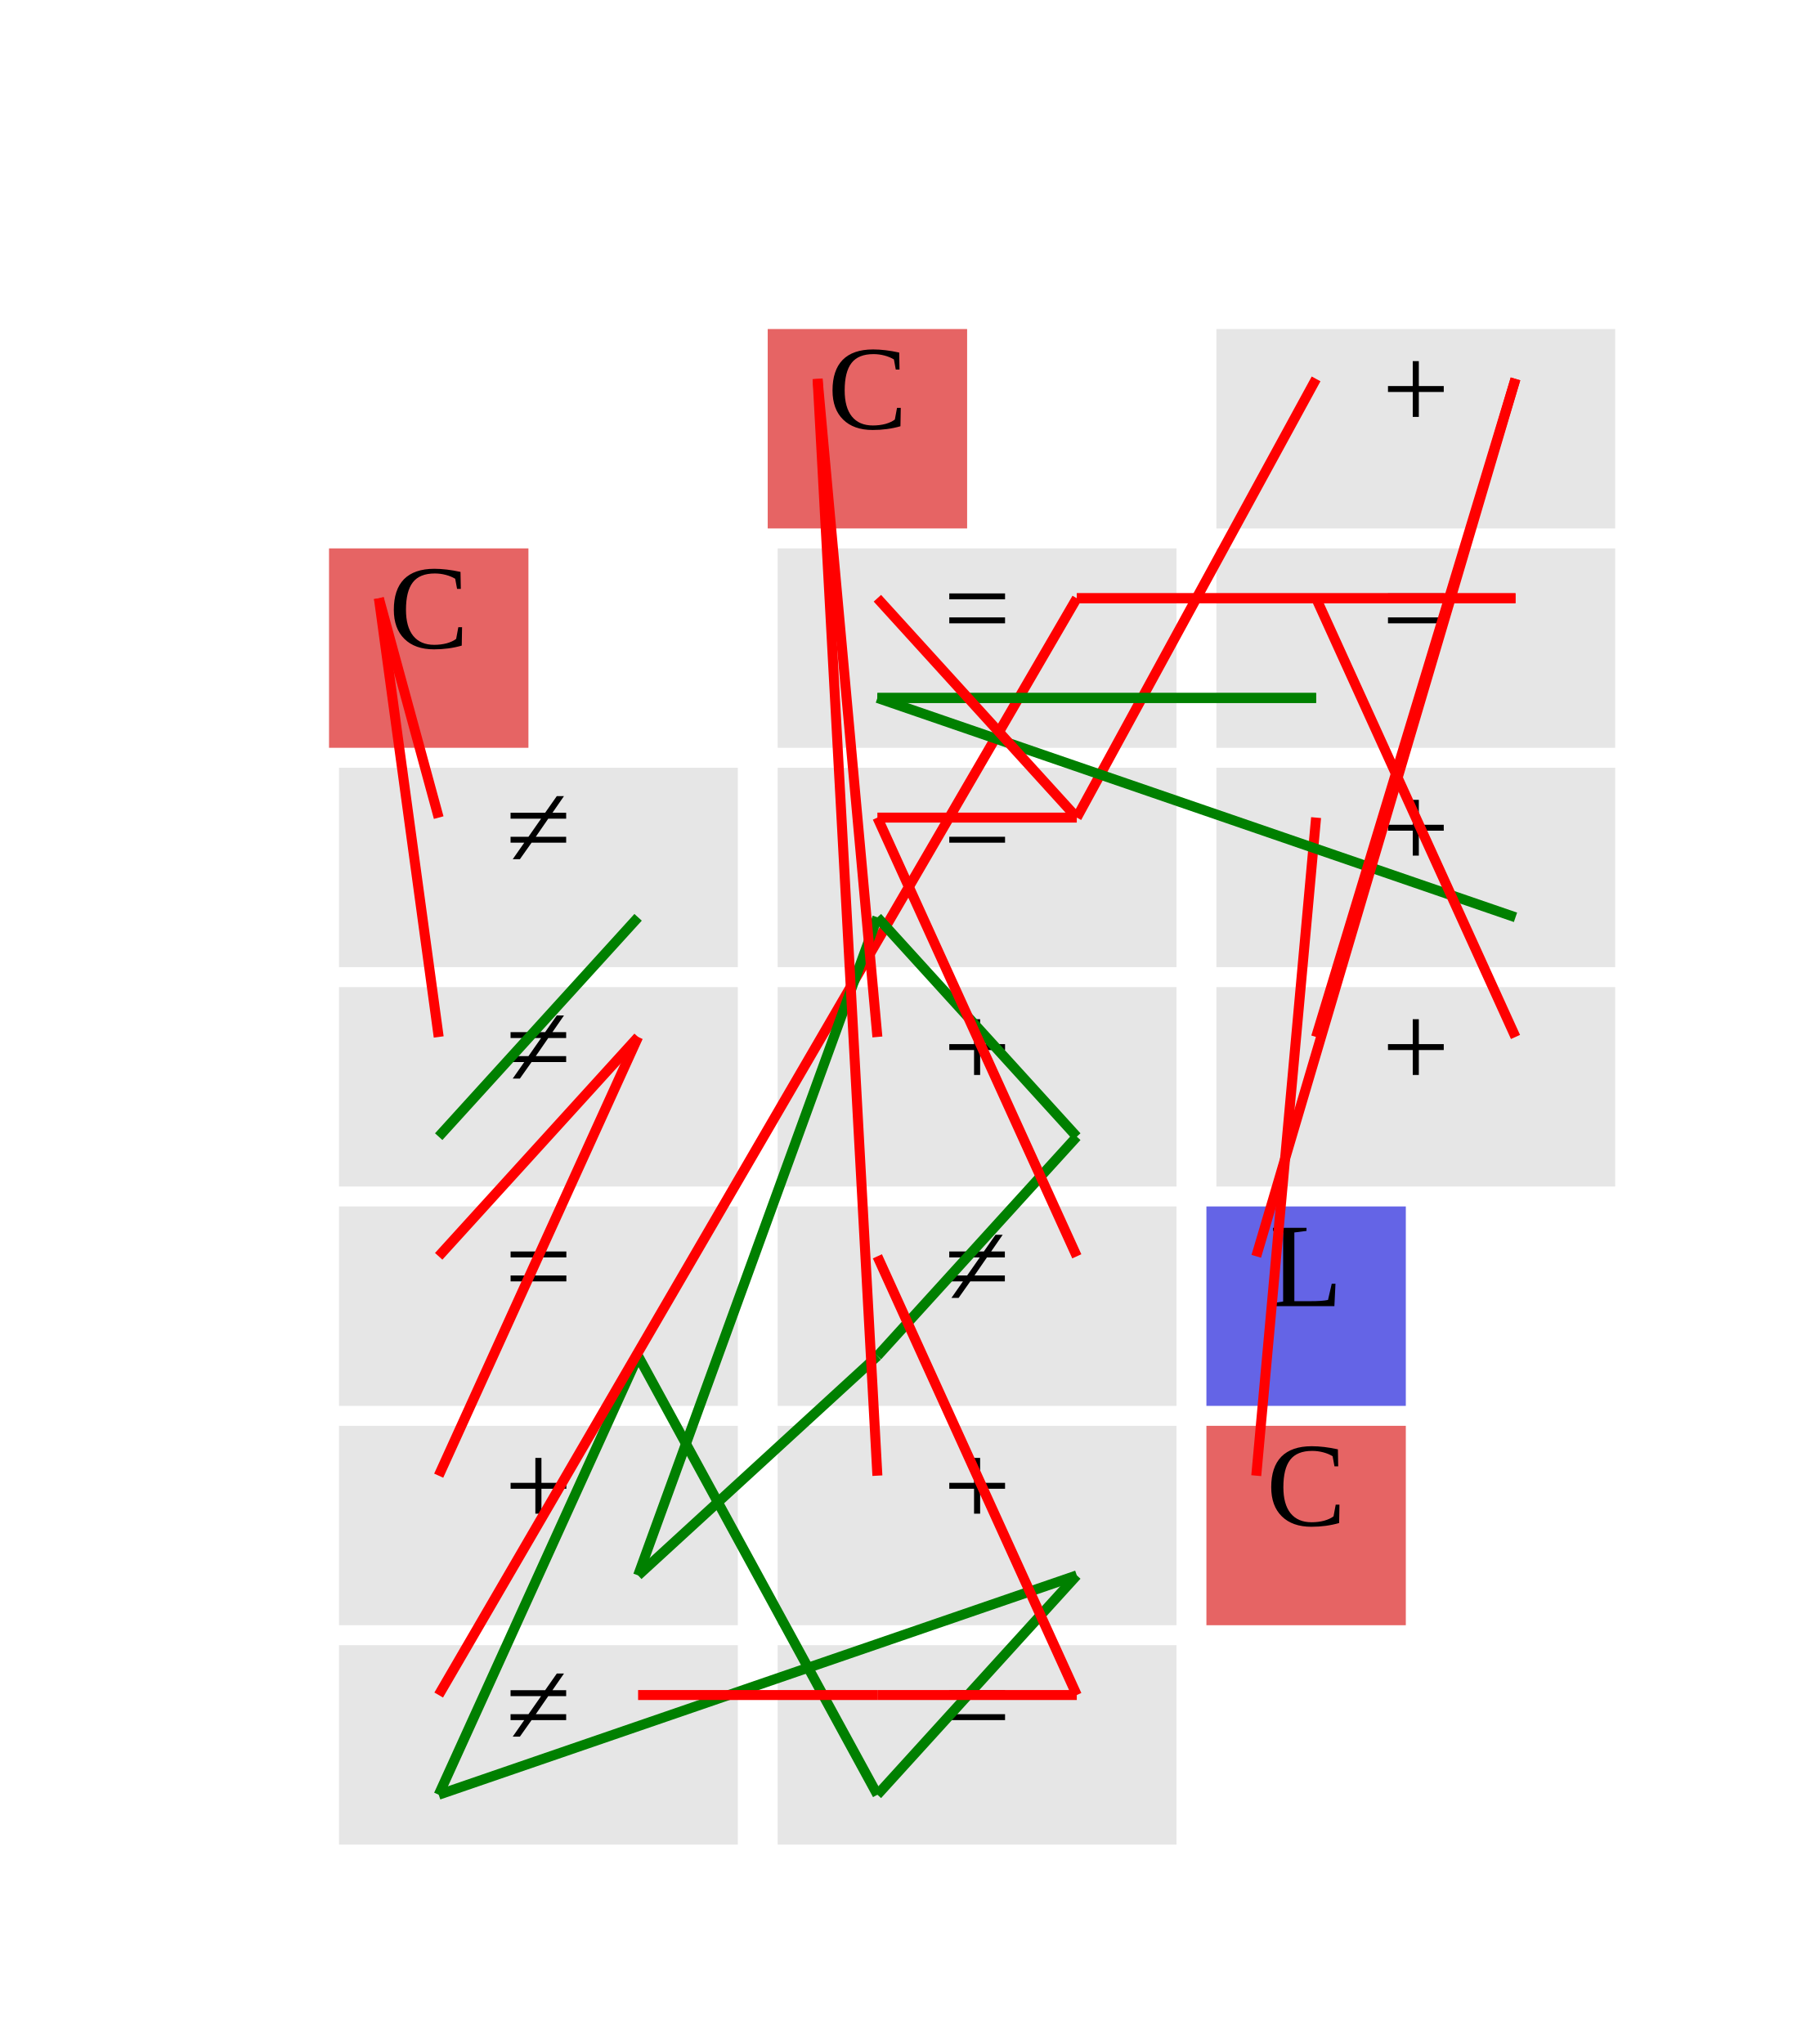
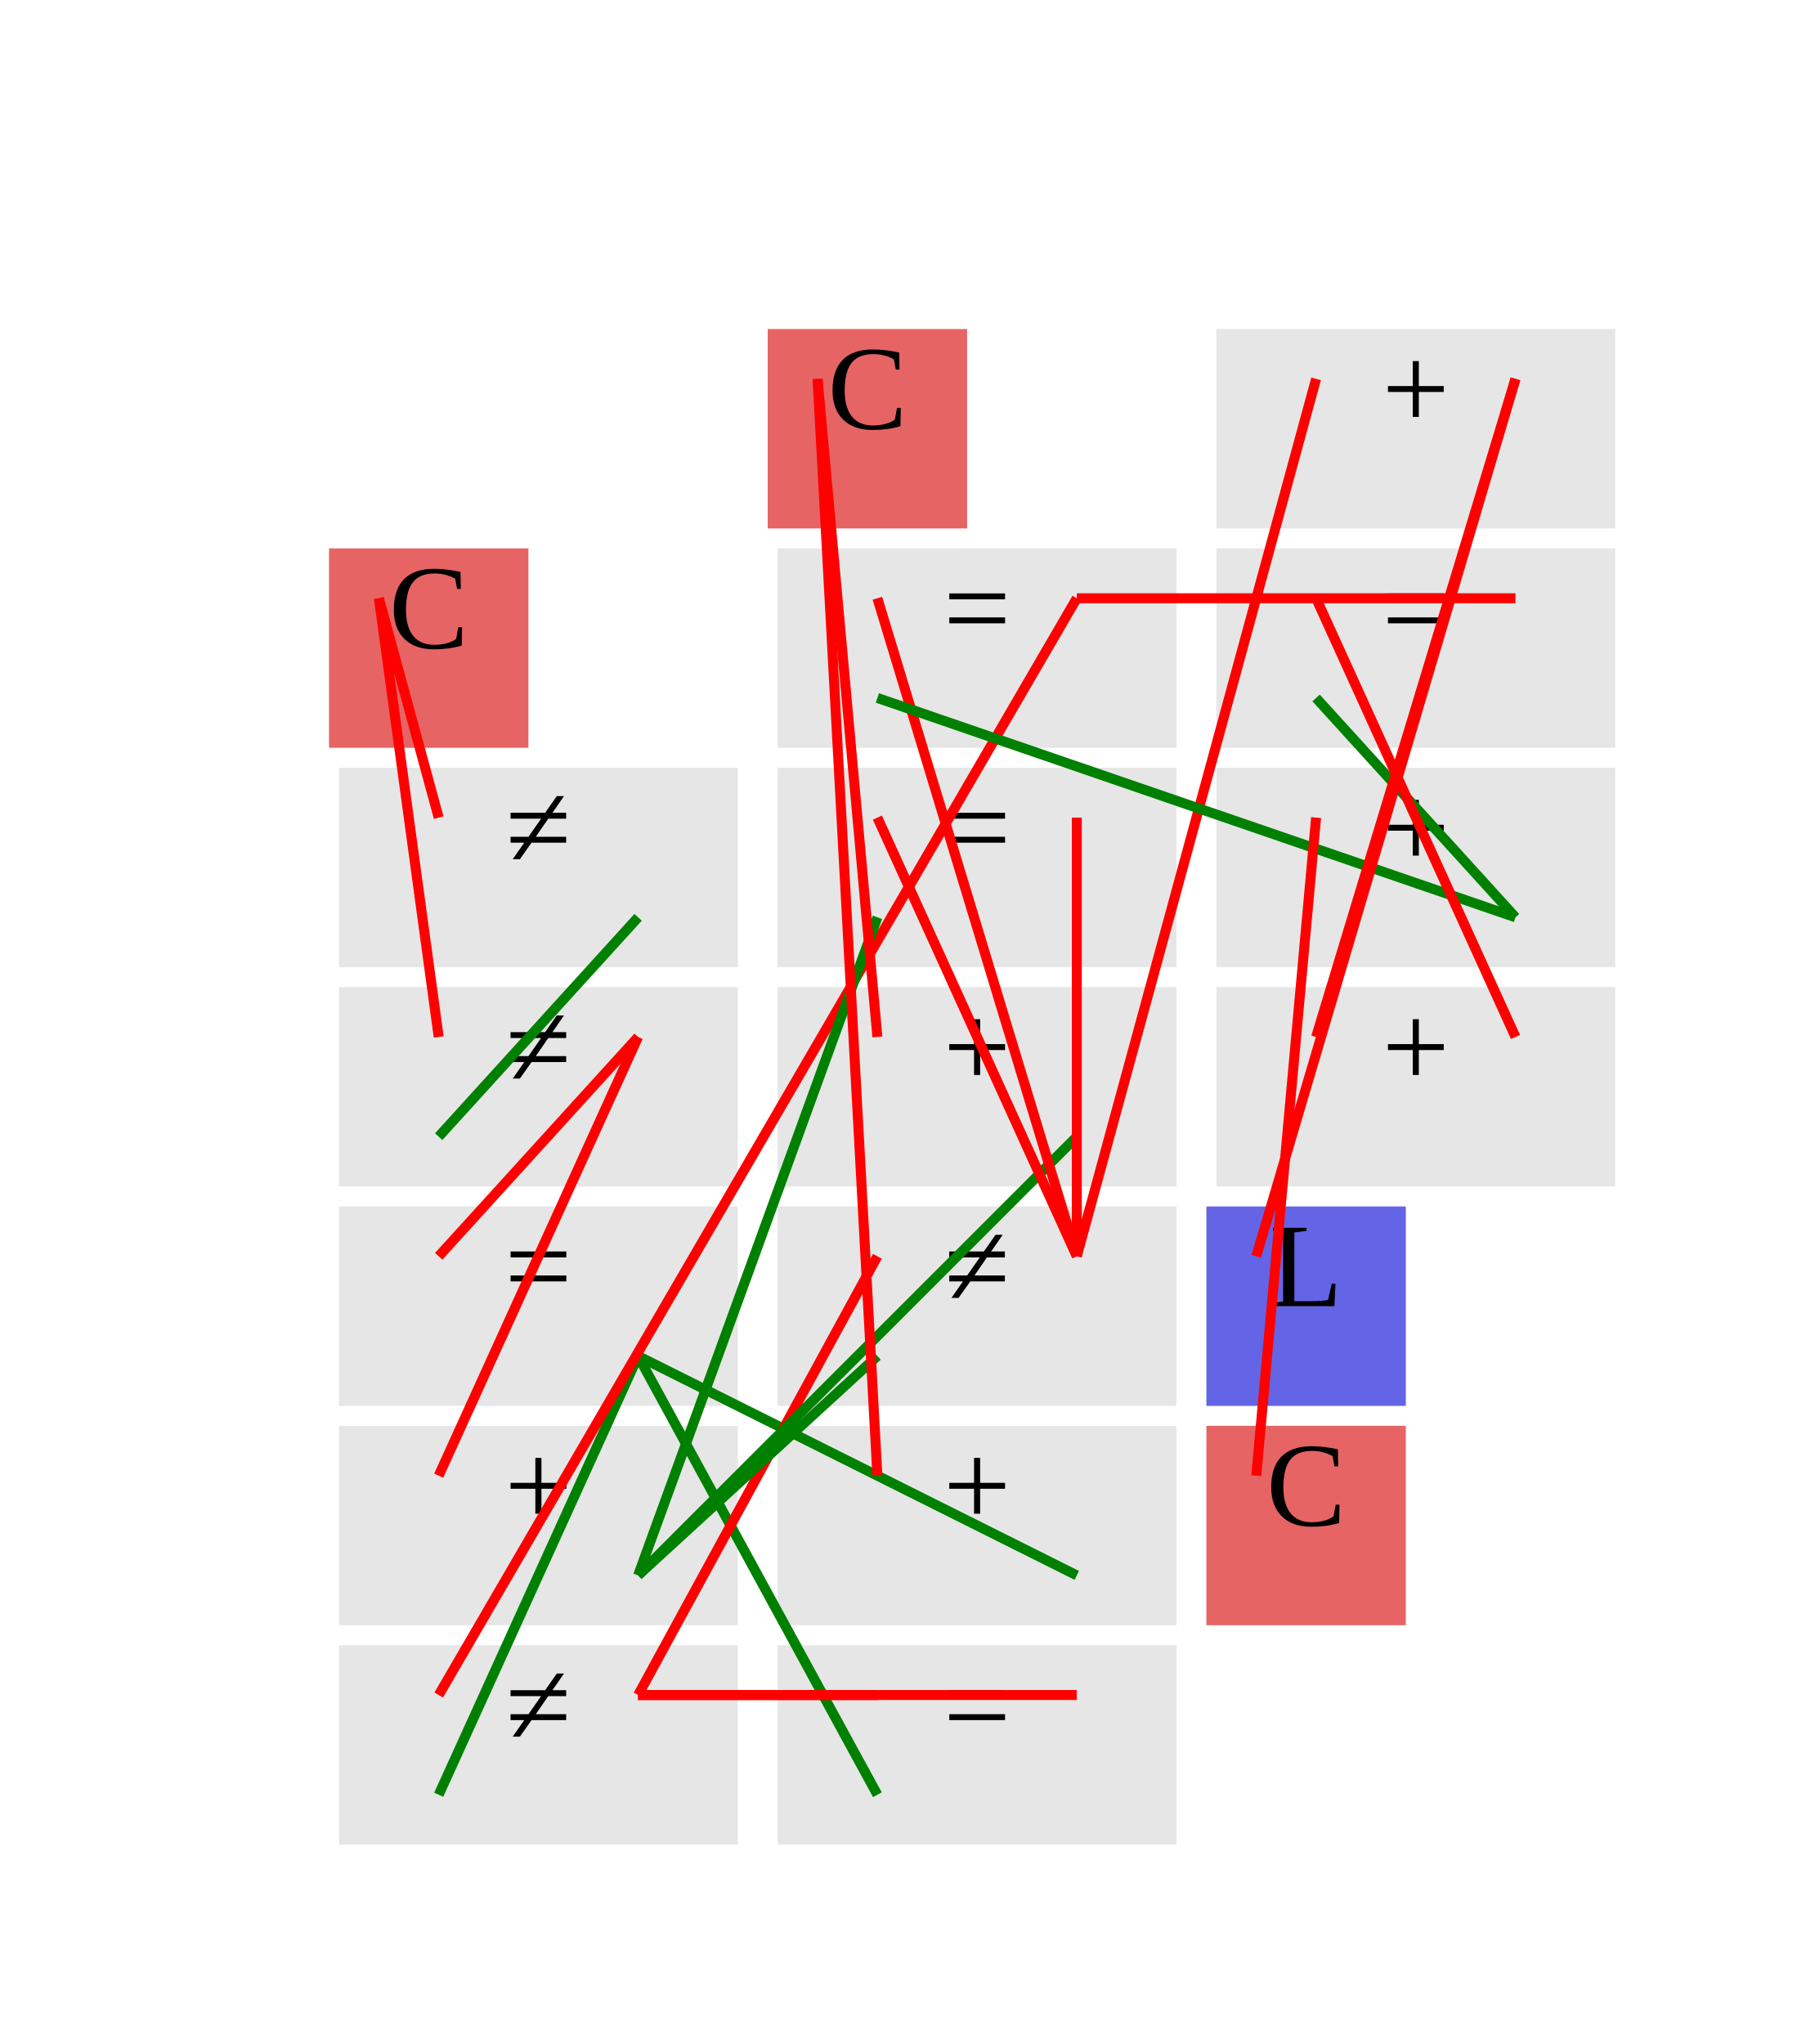
<svg xmlns="http://www.w3.org/2000/svg" width="182" height="205">
  <rect x="0" y="0" width="182" height="205" fill="rgb(255,255,255)" />
  <rect x="0" y="0" width="160" height="180" fill="rgba(255,255,255,1)" />
  <rect x="33" y="55" width="20" height="20" fill="rgba(230,100,100,1)" />
  <text x="43" y="65" text-anchor="middle" alignment-baseline="middle" fill="black">C</text>
  <rect x="34" y="77" width="40" height="20" fill="rgba(230,230,230,1)" />
  <text x="54" y="87" text-anchor="middle" alignment-baseline="middle" fill="black">≠</text>
  <rect x="34" y="99" width="40" height="20" fill="rgba(230,230,230,1)" />
  <text x="54" y="109" text-anchor="middle" alignment-baseline="middle" fill="black">≠</text>
  <rect x="77" y="33" width="20" height="20" fill="rgba(230,100,100,1)" />
  <text x="87" y="43" text-anchor="middle" alignment-baseline="middle" fill="black">C</text>
  <rect x="121" y="121" width="20" height="20" fill="rgba(100,100,230,1)" />
  <text x="131" y="131" text-anchor="middle" alignment-baseline="middle" fill="black">L</text>
  <rect x="121" y="143" width="20" height="20" fill="rgba(230,100,100,1)" />
  <text x="131" y="153" text-anchor="middle" alignment-baseline="middle" fill="black">C</text>
  <rect x="122" y="99" width="40" height="20" fill="rgba(230,230,230,1)" />
  <text x="142" y="109" text-anchor="middle" alignment-baseline="middle" fill="black">+</text>
  <rect x="34" y="121" width="40" height="20" fill="rgba(230,230,230,1)" />
  <text x="54" y="131" text-anchor="middle" alignment-baseline="middle" fill="black">=</text>
  <rect x="34" y="143" width="40" height="20" fill="rgba(230,230,230,1)" />
  <text x="54" y="153" text-anchor="middle" alignment-baseline="middle" fill="black">+</text>
  <rect x="78" y="143" width="40" height="20" fill="rgba(230,230,230,1)" />
  <text x="98" y="153" text-anchor="middle" alignment-baseline="middle" fill="black">+</text>
  <rect x="78" y="99" width="40" height="20" fill="rgba(230,230,230,1)" />
  <text x="98" y="109" text-anchor="middle" alignment-baseline="middle" fill="black">+</text>
  <rect x="34" y="165" width="40" height="20" fill="rgba(230,230,230,1)" />
  <text x="54" y="175" text-anchor="middle" alignment-baseline="middle" fill="black">≠</text>
  <rect x="78" y="165" width="40" height="20" fill="rgba(230,230,230,1)" />
  <text x="98" y="175" text-anchor="middle" alignment-baseline="middle" fill="black">=</text>
  <rect x="78" y="121" width="40" height="20" fill="rgba(230,230,230,1)" />
  <text x="98" y="131" text-anchor="middle" alignment-baseline="middle" fill="black">≠</text>
  <rect x="78" y="77" width="40" height="20" fill="rgba(230,230,230,1)" />
  <text x="98" y="87" text-anchor="middle" alignment-baseline="middle" fill="black">=</text>
  <rect x="122" y="33" width="40" height="20" fill="rgba(230,230,230,1)" />
  <text x="142" y="43" text-anchor="middle" alignment-baseline="middle" fill="black">+</text>
  <rect x="78" y="55" width="40" height="20" fill="rgba(230,230,230,1)" />
  <text x="98" y="65" text-anchor="middle" alignment-baseline="middle" fill="black">=</text>
  <rect x="122" y="55" width="40" height="20" fill="rgba(230,230,230,1)" />
  <text x="142" y="65" text-anchor="middle" alignment-baseline="middle" fill="black">=</text>
  <rect x="122" y="77" width="40" height="20" fill="rgba(230,230,230,1)" />
  <text x="142" y="87" text-anchor="middle" alignment-baseline="middle" fill="black">+</text>
  <line x1="64" y1="92" x2="44" y2="114" stroke="green" stroke-width="1" />
+   <line x1="38" y1="60" x2="44" y2="82" stroke="red" stroke-width="1" />
  <line x1="38" y1="60" x2="44" y2="104" stroke="red" stroke-width="1" />
-   <line x1="38" y1="60" x2="44" y2="82" stroke="red" stroke-width="1" />
+   <line x1="64" y1="136" x2="108" y2="158" stroke="green" stroke-width="1" />
  <line x1="64" y1="136" x2="44" y2="180" stroke="green" stroke-width="1" />
  <line x1="64" y1="136" x2="88" y2="180" stroke="green" stroke-width="1" />
-   <line x1="108" y1="158" x2="88" y2="180" stroke="green" stroke-width="1" />
-   <line x1="108" y1="158" x2="44" y2="180" stroke="green" stroke-width="1" />
+   <line x1="64" y1="170" x2="108" y2="170" stroke="red" stroke-width="1" />
  <line x1="64" y1="170" x2="88" y2="170" stroke="red" stroke-width="1" />
-   <line x1="108" y1="170" x2="88" y2="170" stroke="red" stroke-width="1" />
+   <line x1="64" y1="170" x2="88" y2="126" stroke="red" stroke-width="1" />
+   <line x1="108" y1="60" x2="152" y2="60" stroke="red" stroke-width="1" />
  <line x1="108" y1="60" x2="44" y2="170" stroke="red" stroke-width="1" />
-   <line x1="108" y1="114" x2="88" y2="136" stroke="green" stroke-width="1" />
-   <line x1="108" y1="114" x2="88" y2="92" stroke="green" stroke-width="1" />
+   <line x1="64" y1="158" x2="108" y2="114" stroke="green" stroke-width="1" />
  <line x1="64" y1="158" x2="88" y2="136" stroke="green" stroke-width="1" />
  <line x1="64" y1="158" x2="88" y2="92" stroke="green" stroke-width="1" />
+   <line x1="108" y1="126" x2="108" y2="82" stroke="red" stroke-width="1" />
  <line x1="108" y1="126" x2="88" y2="82" stroke="red" stroke-width="1" />
-   <line x1="108" y1="82" x2="88" y2="82" stroke="red" stroke-width="1" />
-   <line x1="108" y1="170" x2="88" y2="126" stroke="red" stroke-width="1" />
+   <line x1="108" y1="126" x2="132" y2="38" stroke="red" stroke-width="1" />
+   <line x1="108" y1="126" x2="88" y2="60" stroke="red" stroke-width="1" />
  <line x1="64" y1="104" x2="44" y2="126" stroke="red" stroke-width="1" />
  <line x1="64" y1="104" x2="44" y2="148" stroke="red" stroke-width="1" />
  <line x1="82" y1="38" x2="88" y2="148" stroke="red" stroke-width="1" />
  <line x1="82" y1="38" x2="88" y2="104" stroke="red" stroke-width="1" />
-   <line x1="108" y1="82" x2="132" y2="38" stroke="red" stroke-width="1" />
-   <line x1="108" y1="60" x2="152" y2="60" stroke="red" stroke-width="1" />
-   <line x1="152" y1="60" x2="108" y2="60" stroke="red" stroke-width="1" />
-   <line x1="132" y1="70" x2="88" y2="70" stroke="green" stroke-width="1" />
-   <line x1="88" y1="70" x2="132" y2="70" stroke="green" stroke-width="1" />
+   <line x1="152" y1="92" x2="88" y2="70" stroke="green" stroke-width="1" />
+   <line x1="152" y1="92" x2="132" y2="70" stroke="green" stroke-width="1" />
  <line x1="126" y1="148" x2="132" y2="82" stroke="red" stroke-width="1" />
-   <line x1="152" y1="92" x2="88" y2="70" stroke="green" stroke-width="1" />
  <line x1="152" y1="104" x2="132" y2="60" stroke="red" stroke-width="1" />
-   <line x1="108" y1="82" x2="88" y2="60" stroke="red" stroke-width="1" />
  <line x1="152" y1="38" x2="126" y2="126" stroke="red" stroke-width="1" />
  <line x1="152" y1="38" x2="132" y2="104" stroke="red" stroke-width="1" />
</svg>
